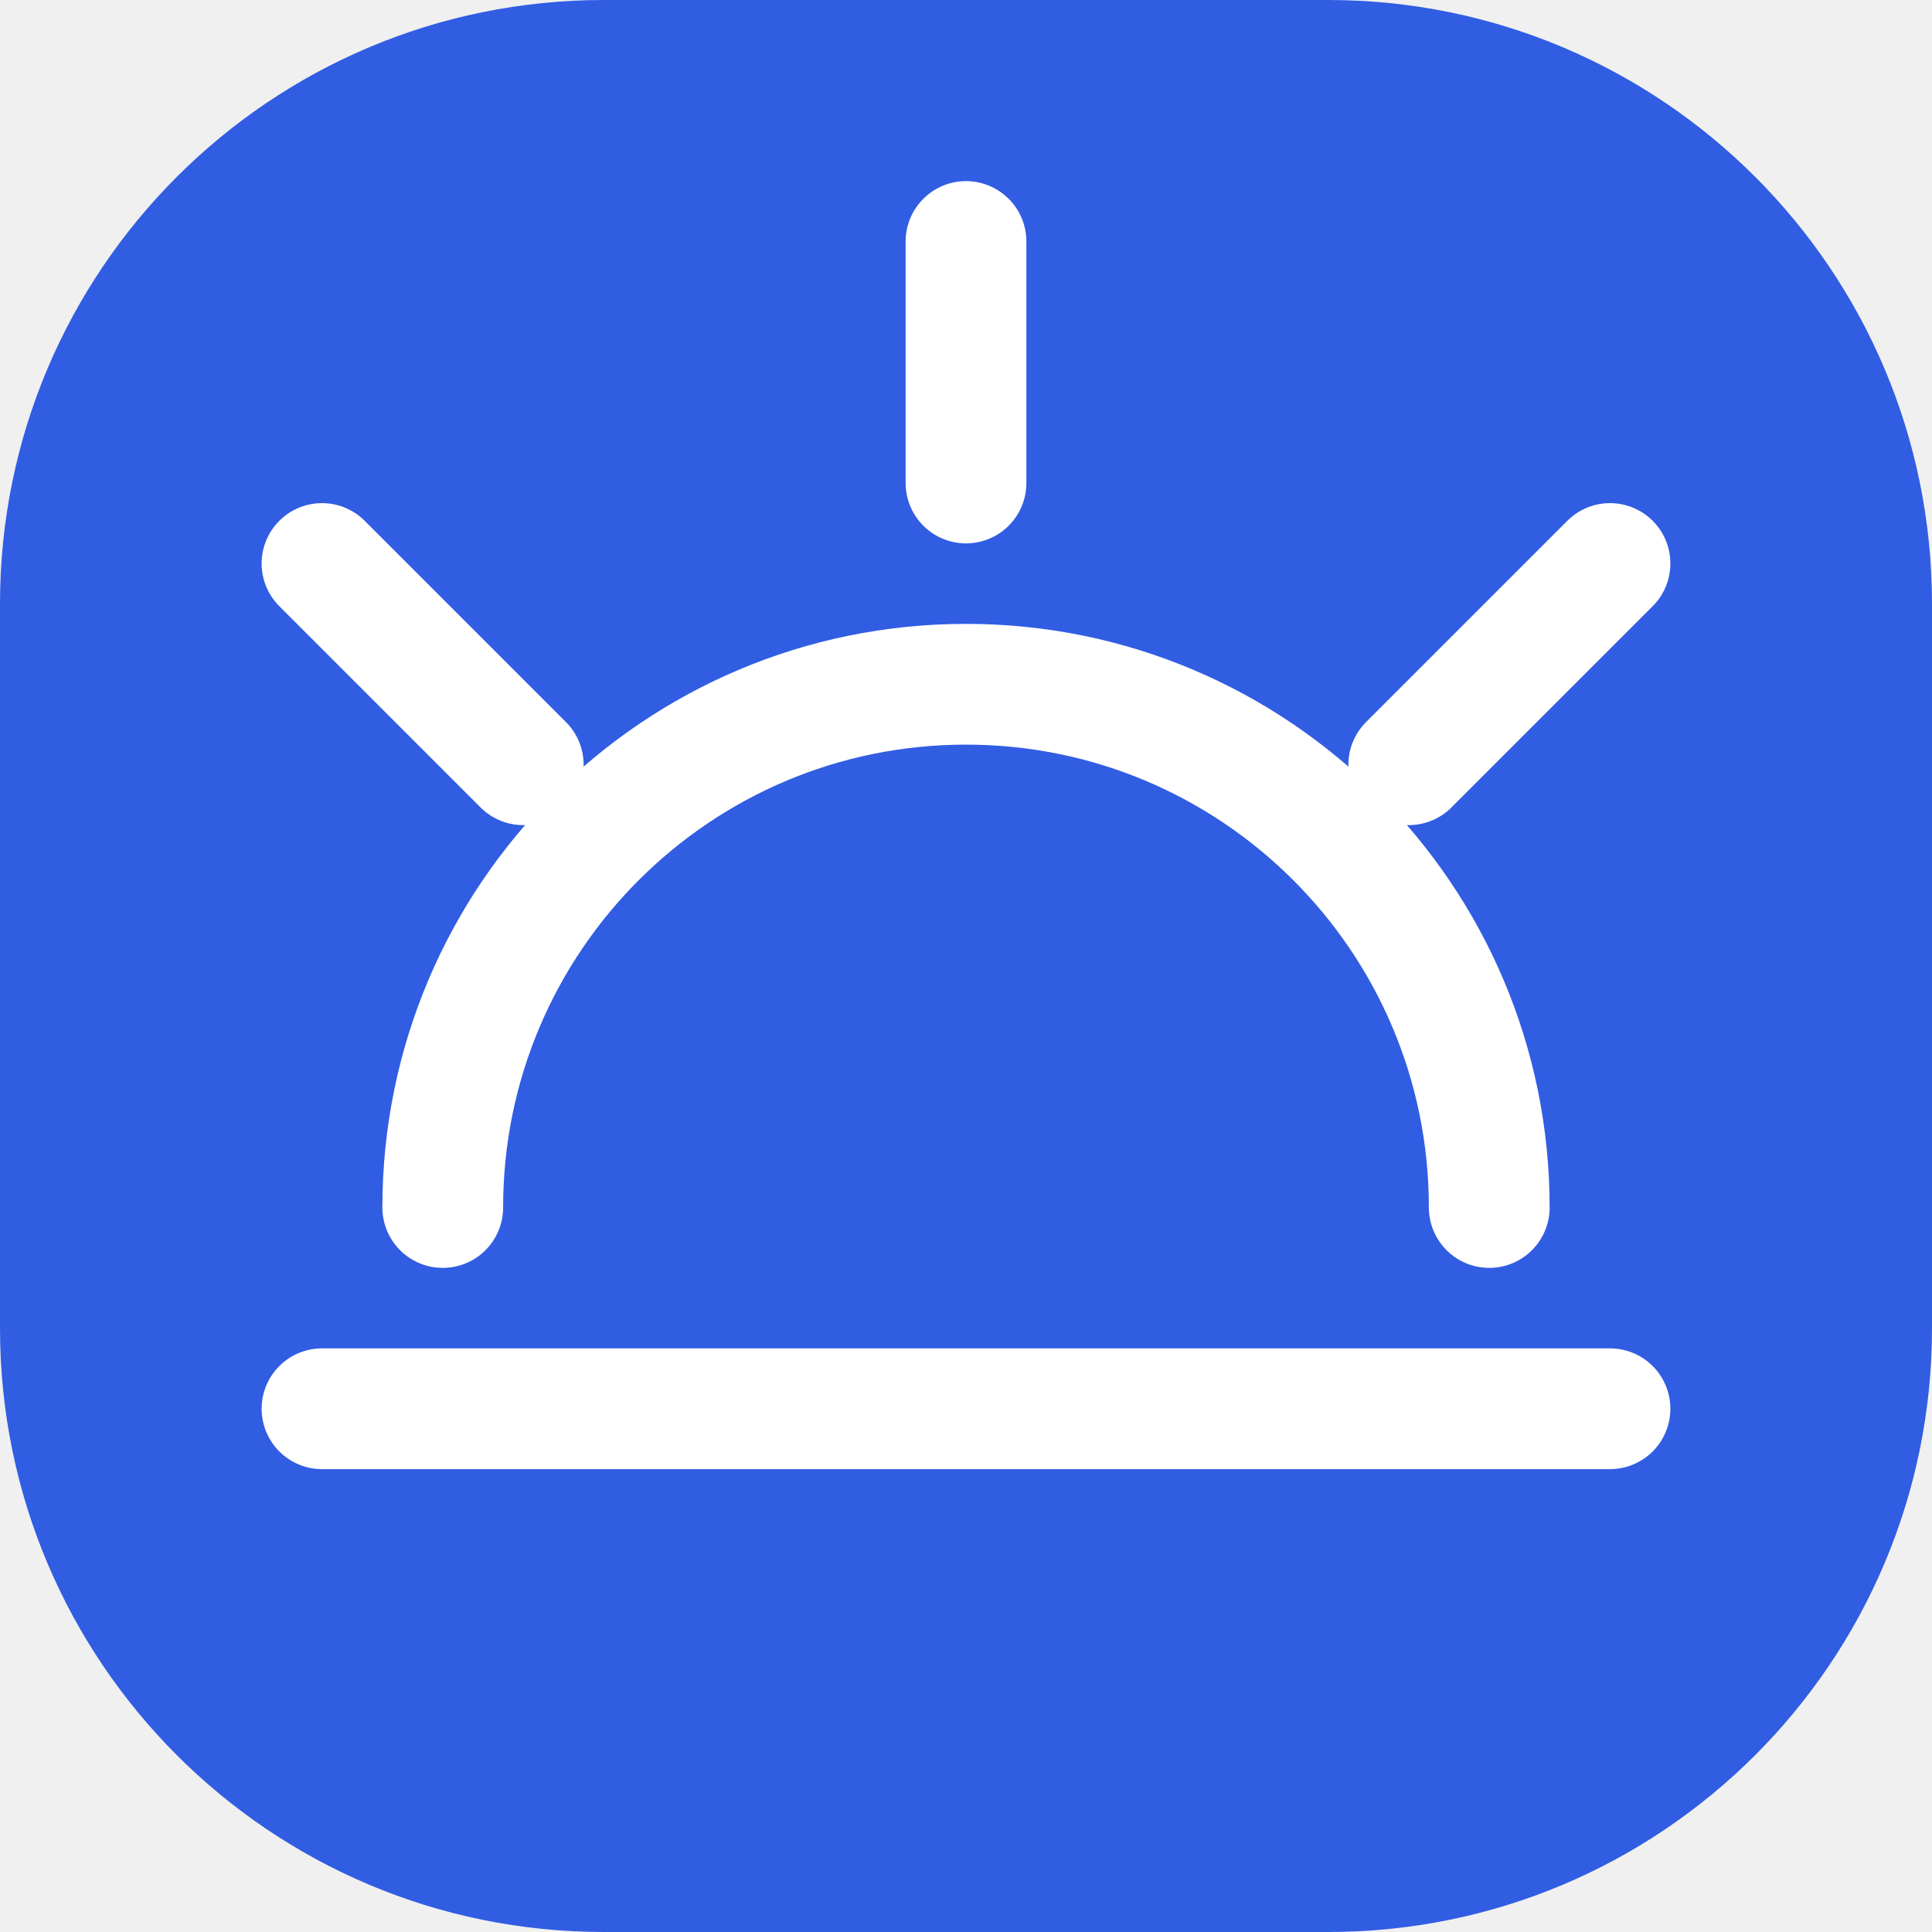
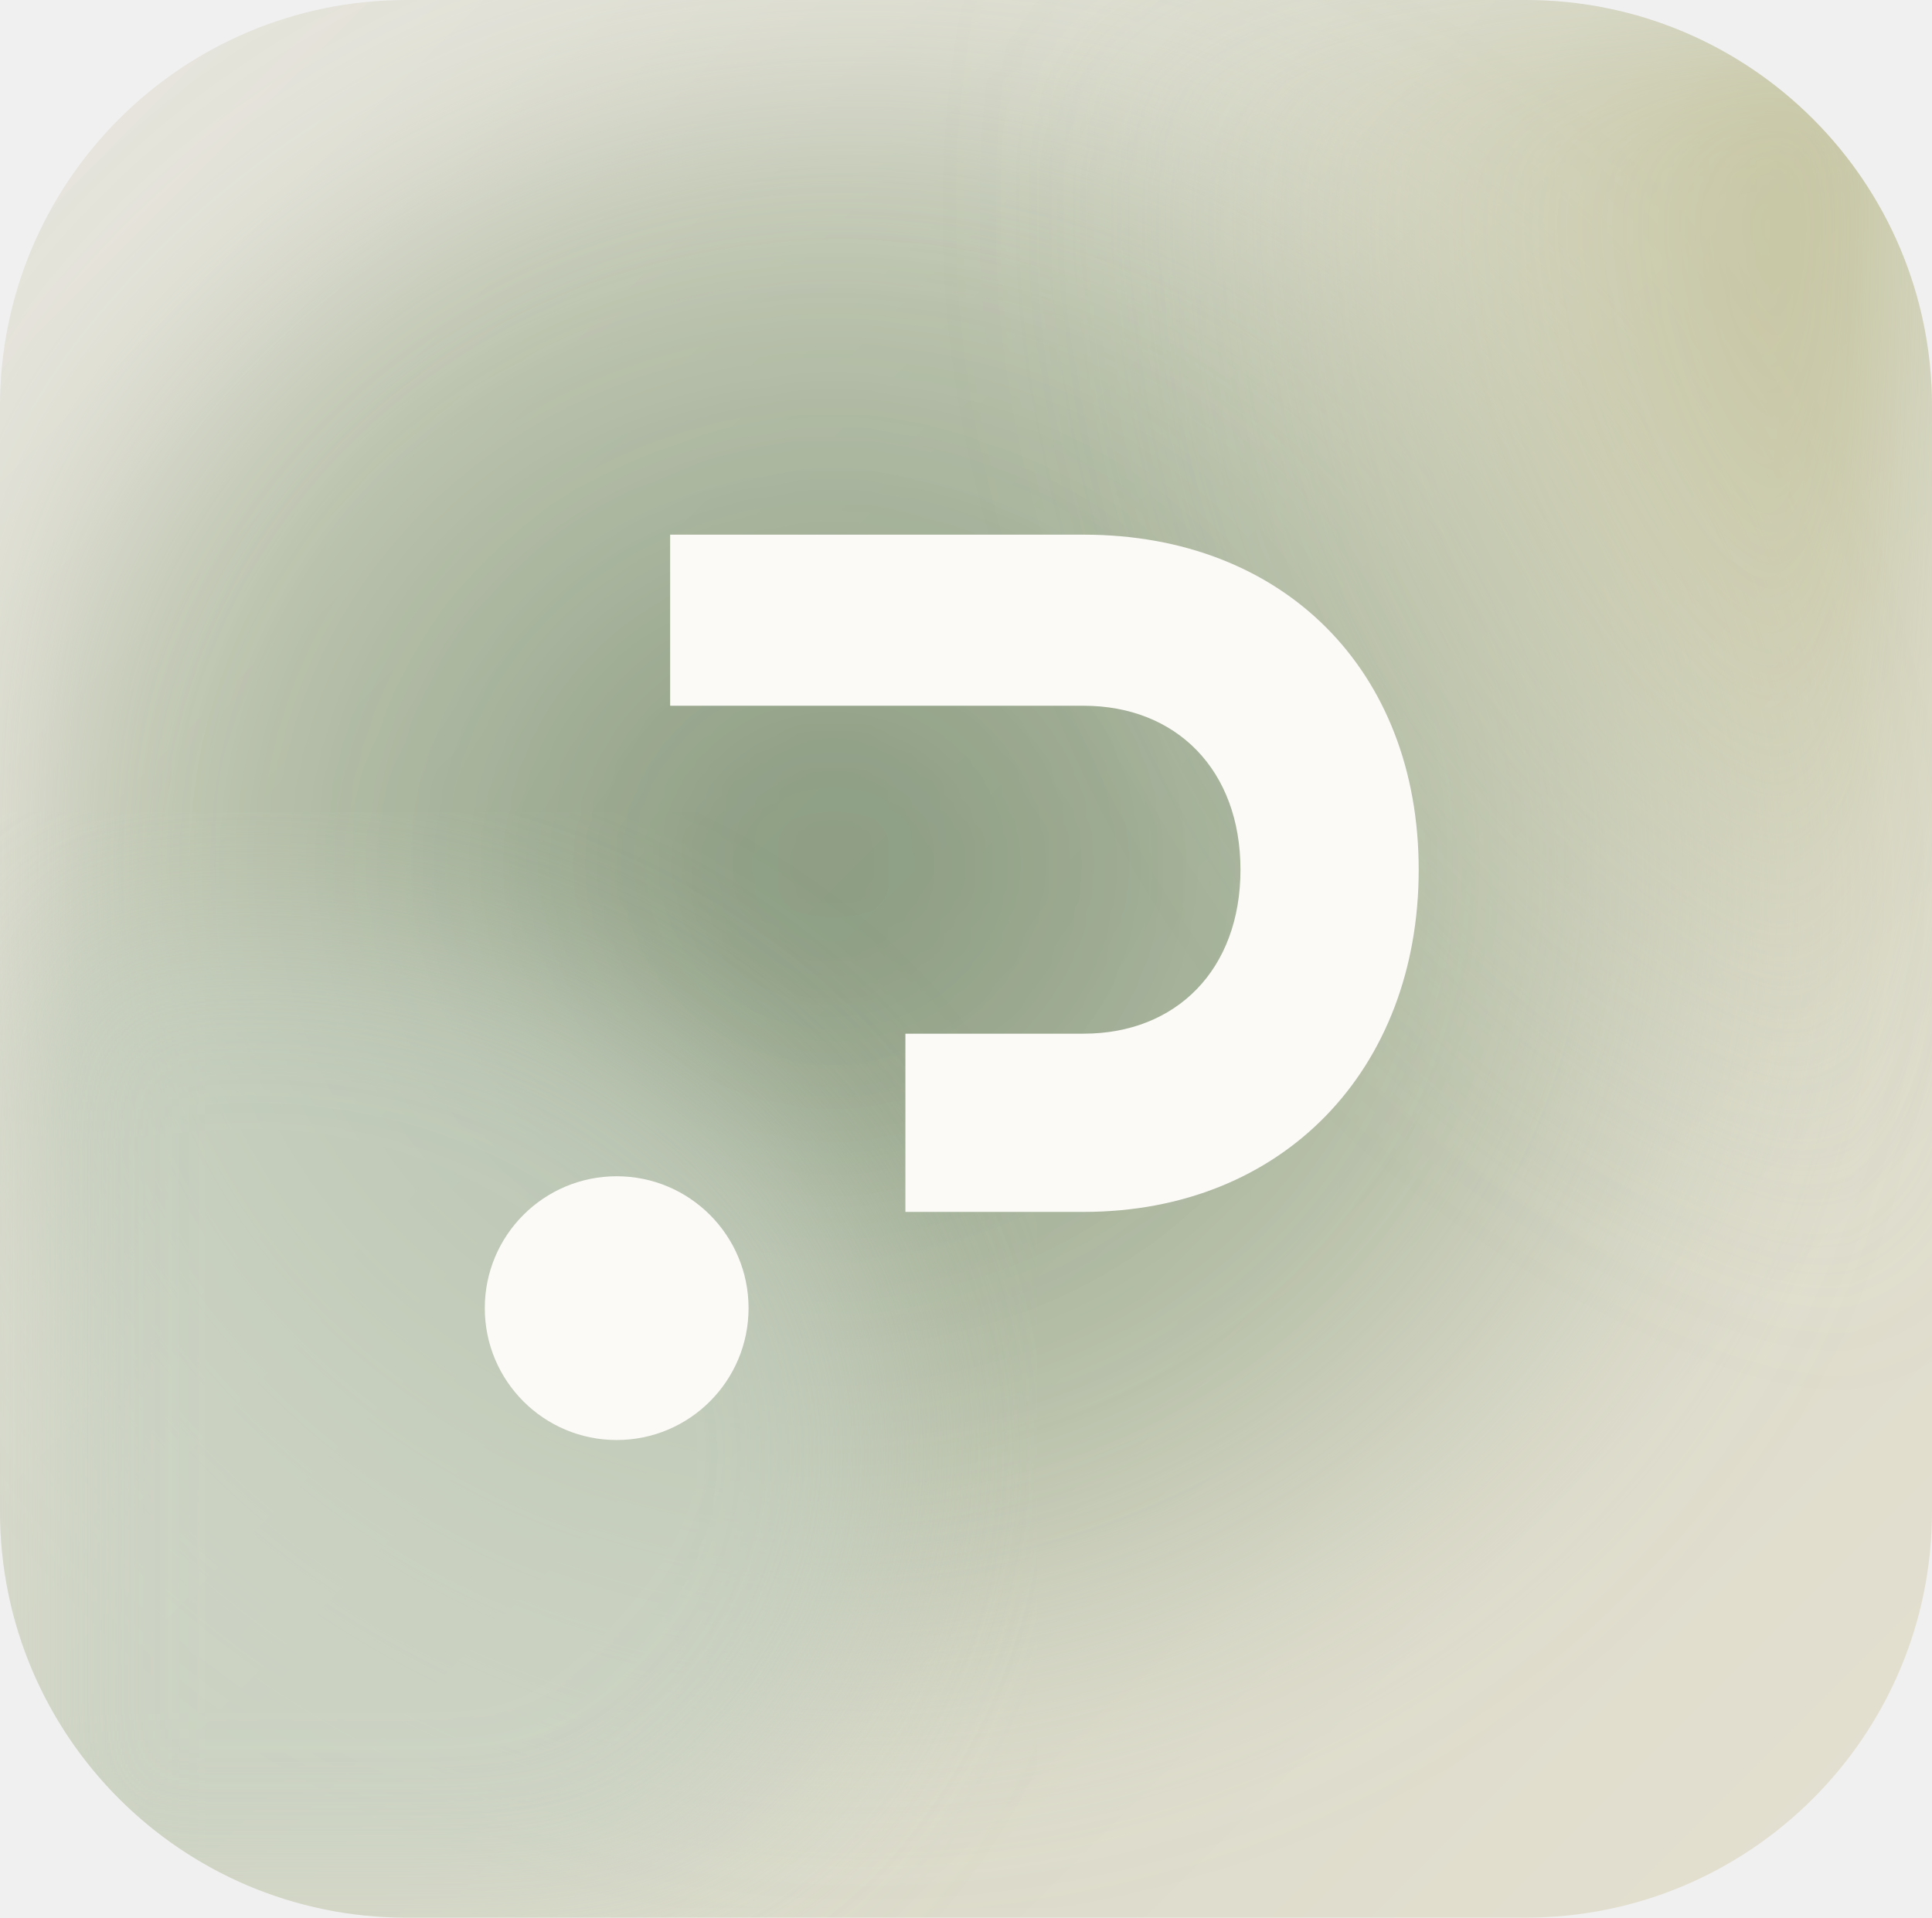
- <svg xmlns="http://www.w3.org/2000/svg" viewBox="0 0 48 48">
-   <rect width="48" height="48" rx="15" fill="#315de3" />
-   <path d="M11 30a13 13 0 0 1 26 0M8 35h32M24 6v6M8 14l5 5M40 14l-5 5" fill="none" stroke="white" stroke-width="3" stroke-linecap="round" />
+ <svg xmlns="http://www.w3.org/2000/svg" width="271" height="269" viewBox="17 29 271 269">
+   <defs>
+     <linearGradient id="base" x1="0" y1="0" x2="1" y2="1">
+       <stop offset="0" stop-color="#e8e6df" />
+       <stop offset="0.52" stop-color="#d6d8c7" />
+       <stop offset="1" stop-color="#e5e0d1" />
+     </linearGradient>
+     <radialGradient id="sage" cx="48%" cy="48%" r="62%">
+       <stop offset="0" stop-color="#7f9277" stop-opacity=".95" />
+       <stop offset=".58" stop-color="#aeb9a0" stop-opacity=".72" />
+       <stop offset="1" stop-color="#d9d8cb" stop-opacity="0" />
+     </radialGradient>
+     <radialGradient id="olive" cx="80%" cy="30%" r="70%">
+       <stop offset="0" stop-color="#b5b27b" stop-opacity=".9" />
+       <stop offset=".6" stop-color="#c9c8a7" stop-opacity=".42" />
+       <stop offset="1" stop-color="#d8d8cb" stop-opacity="0" />
+     </radialGradient>
+     <filter id="soften">
+       <feGaussianBlur stdDeviation="12" />
+     </filter>
+     <clipPath id="tile">
+       <rect x="17" y="29" width="271" height="269" rx="57" />
+     </clipPath>
+   </defs>
+   <g clip-path="url(#tile)">
+     <rect x="17" y="29" width="271" height="269" rx="57" fill="url(#base)" />
+     <ellipse cx="139" cy="155" rx="125" ry="118" fill="url(#sage)" filter="url(#soften)" />
+     <ellipse cx="250" cy="103" rx="105" ry="112" fill="url(#olive)" filter="url(#soften)" />
+     <ellipse cx="52" cy="233" rx="92" ry="75" fill="#c7d0c1" opacity=".7" filter="url(#soften)" />
+   </g>
+   <path fill="#fbfaf7" fill-rule="evenodd" d="M111 104 H169 C197 104 216 123 216 151 C216 179 197 199 169 199 H144 V174 H169 C182 174 191 165 191 151 C191 137 182 128 169 128 H111 Z" />
+   <circle cx="103.5" cy="212.5" r="18.5" fill="#fbfaf7" />
</svg>
